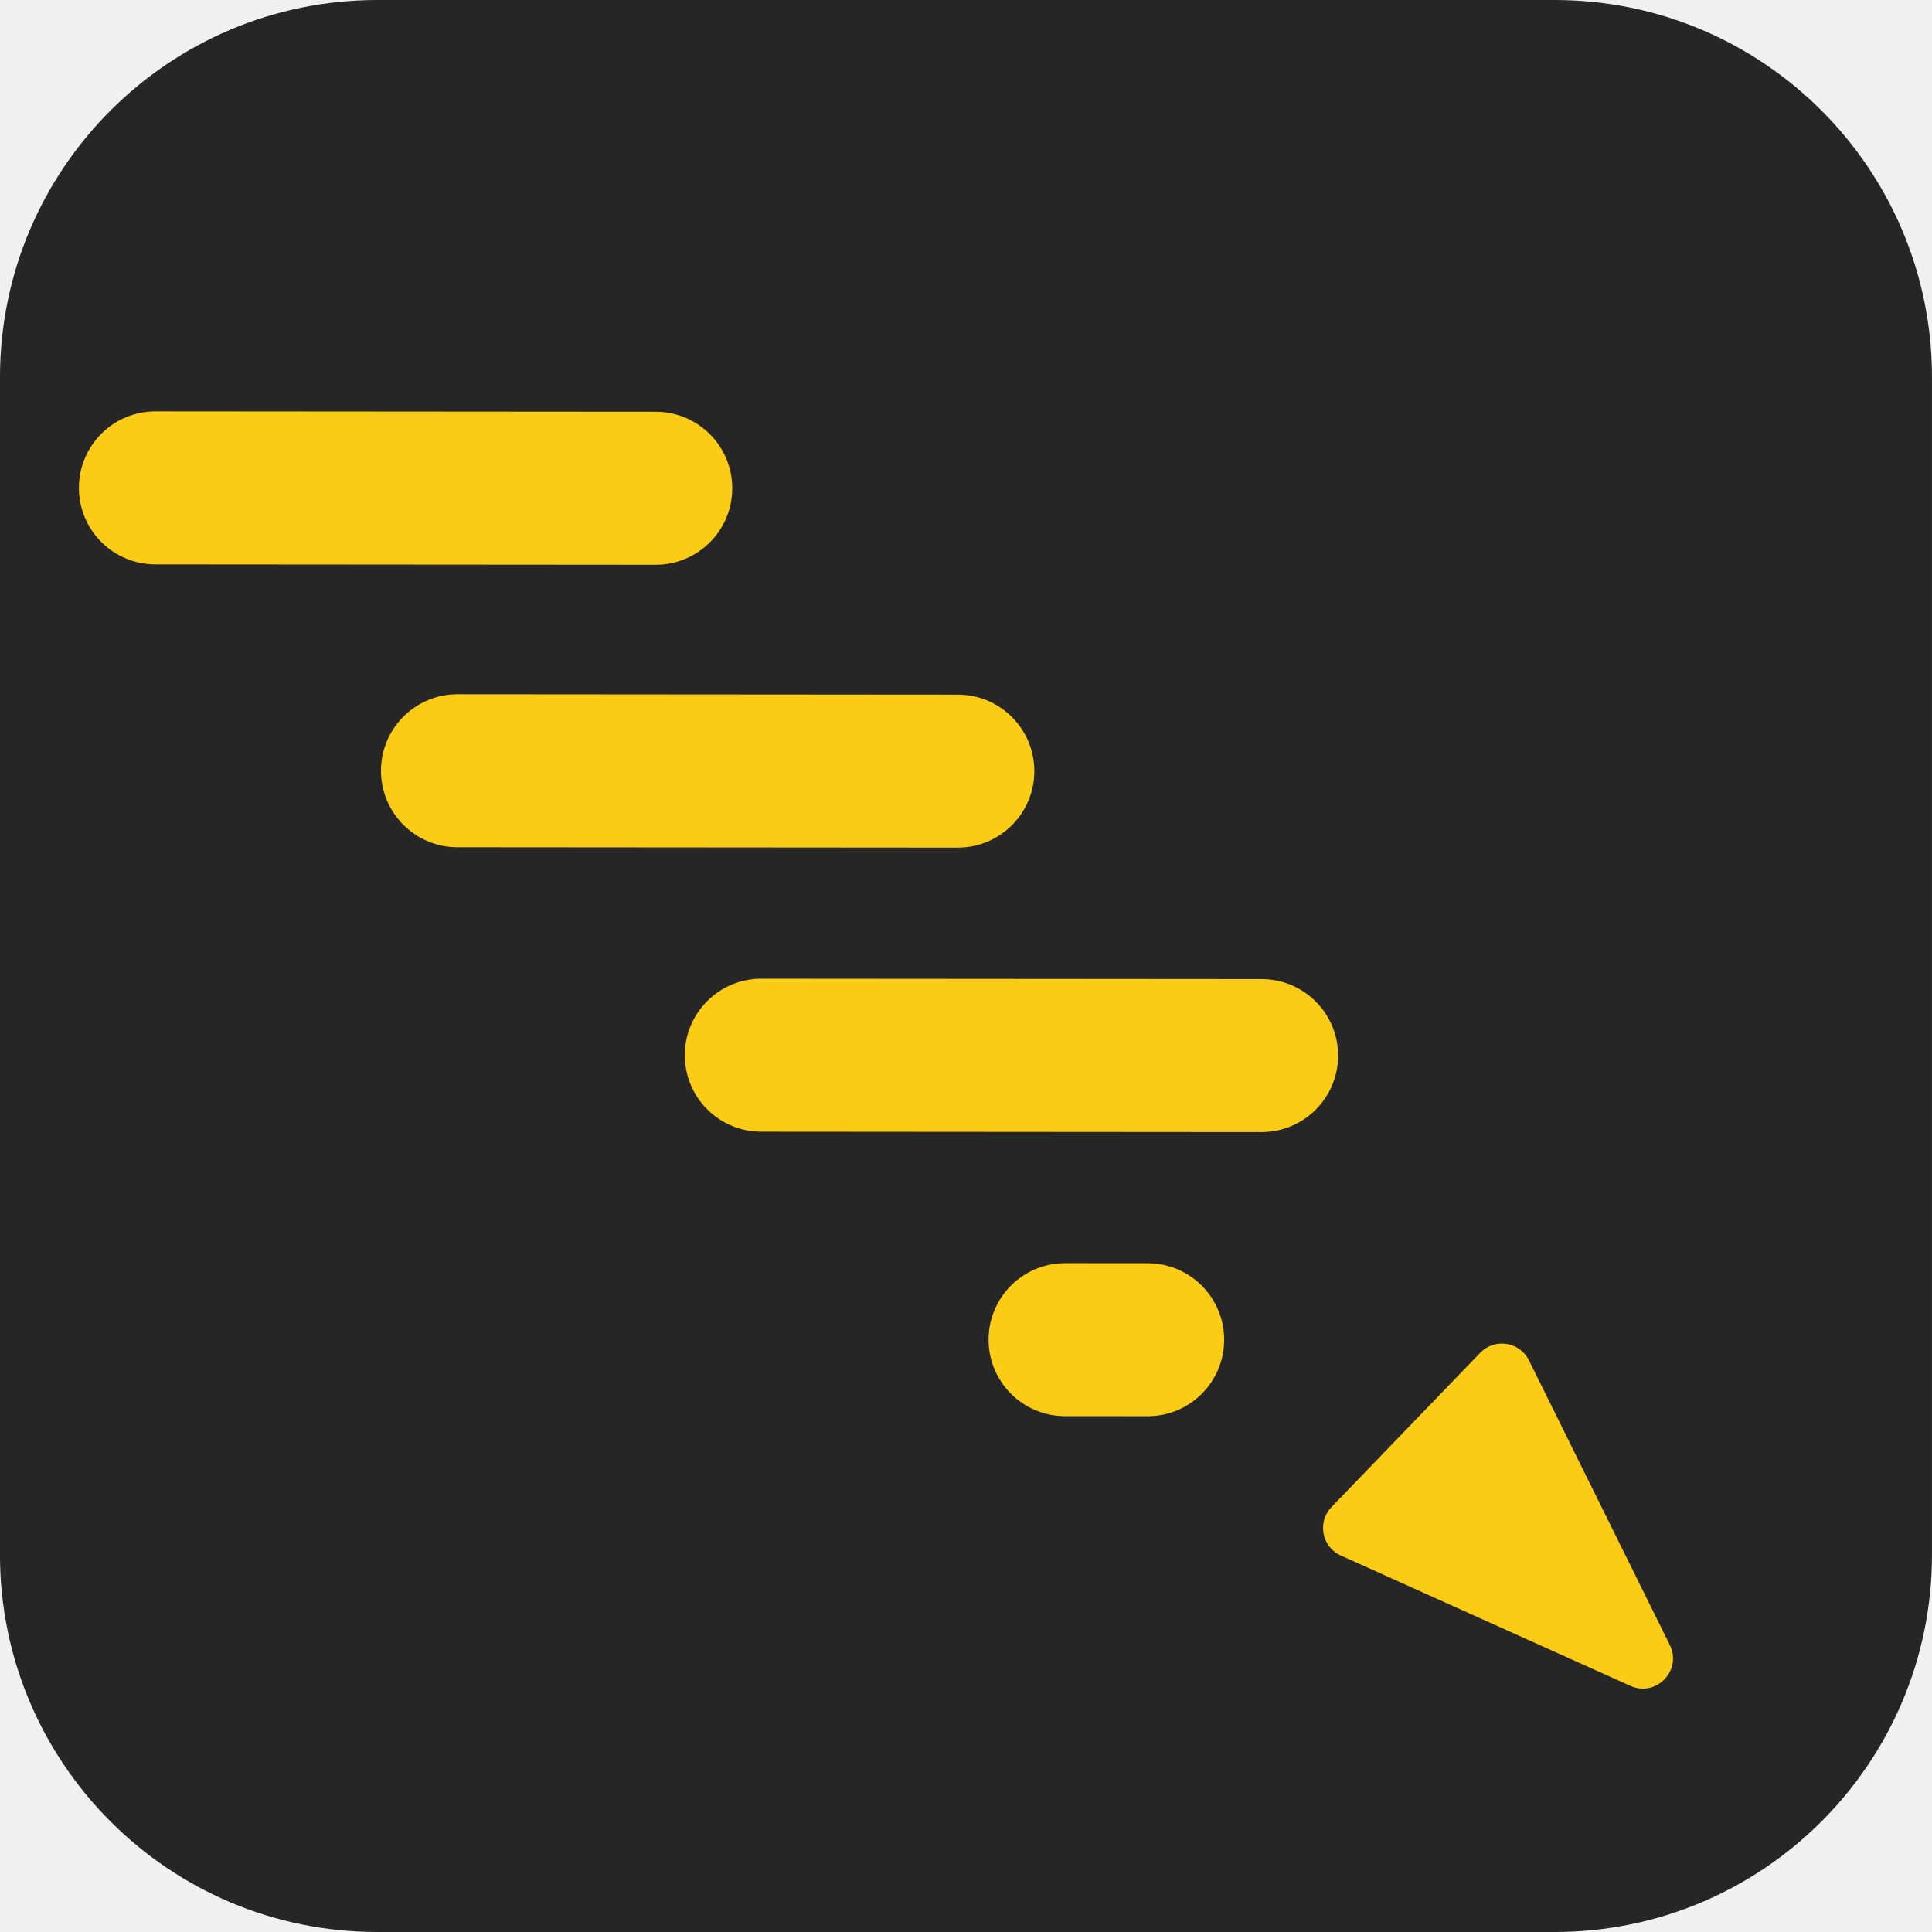
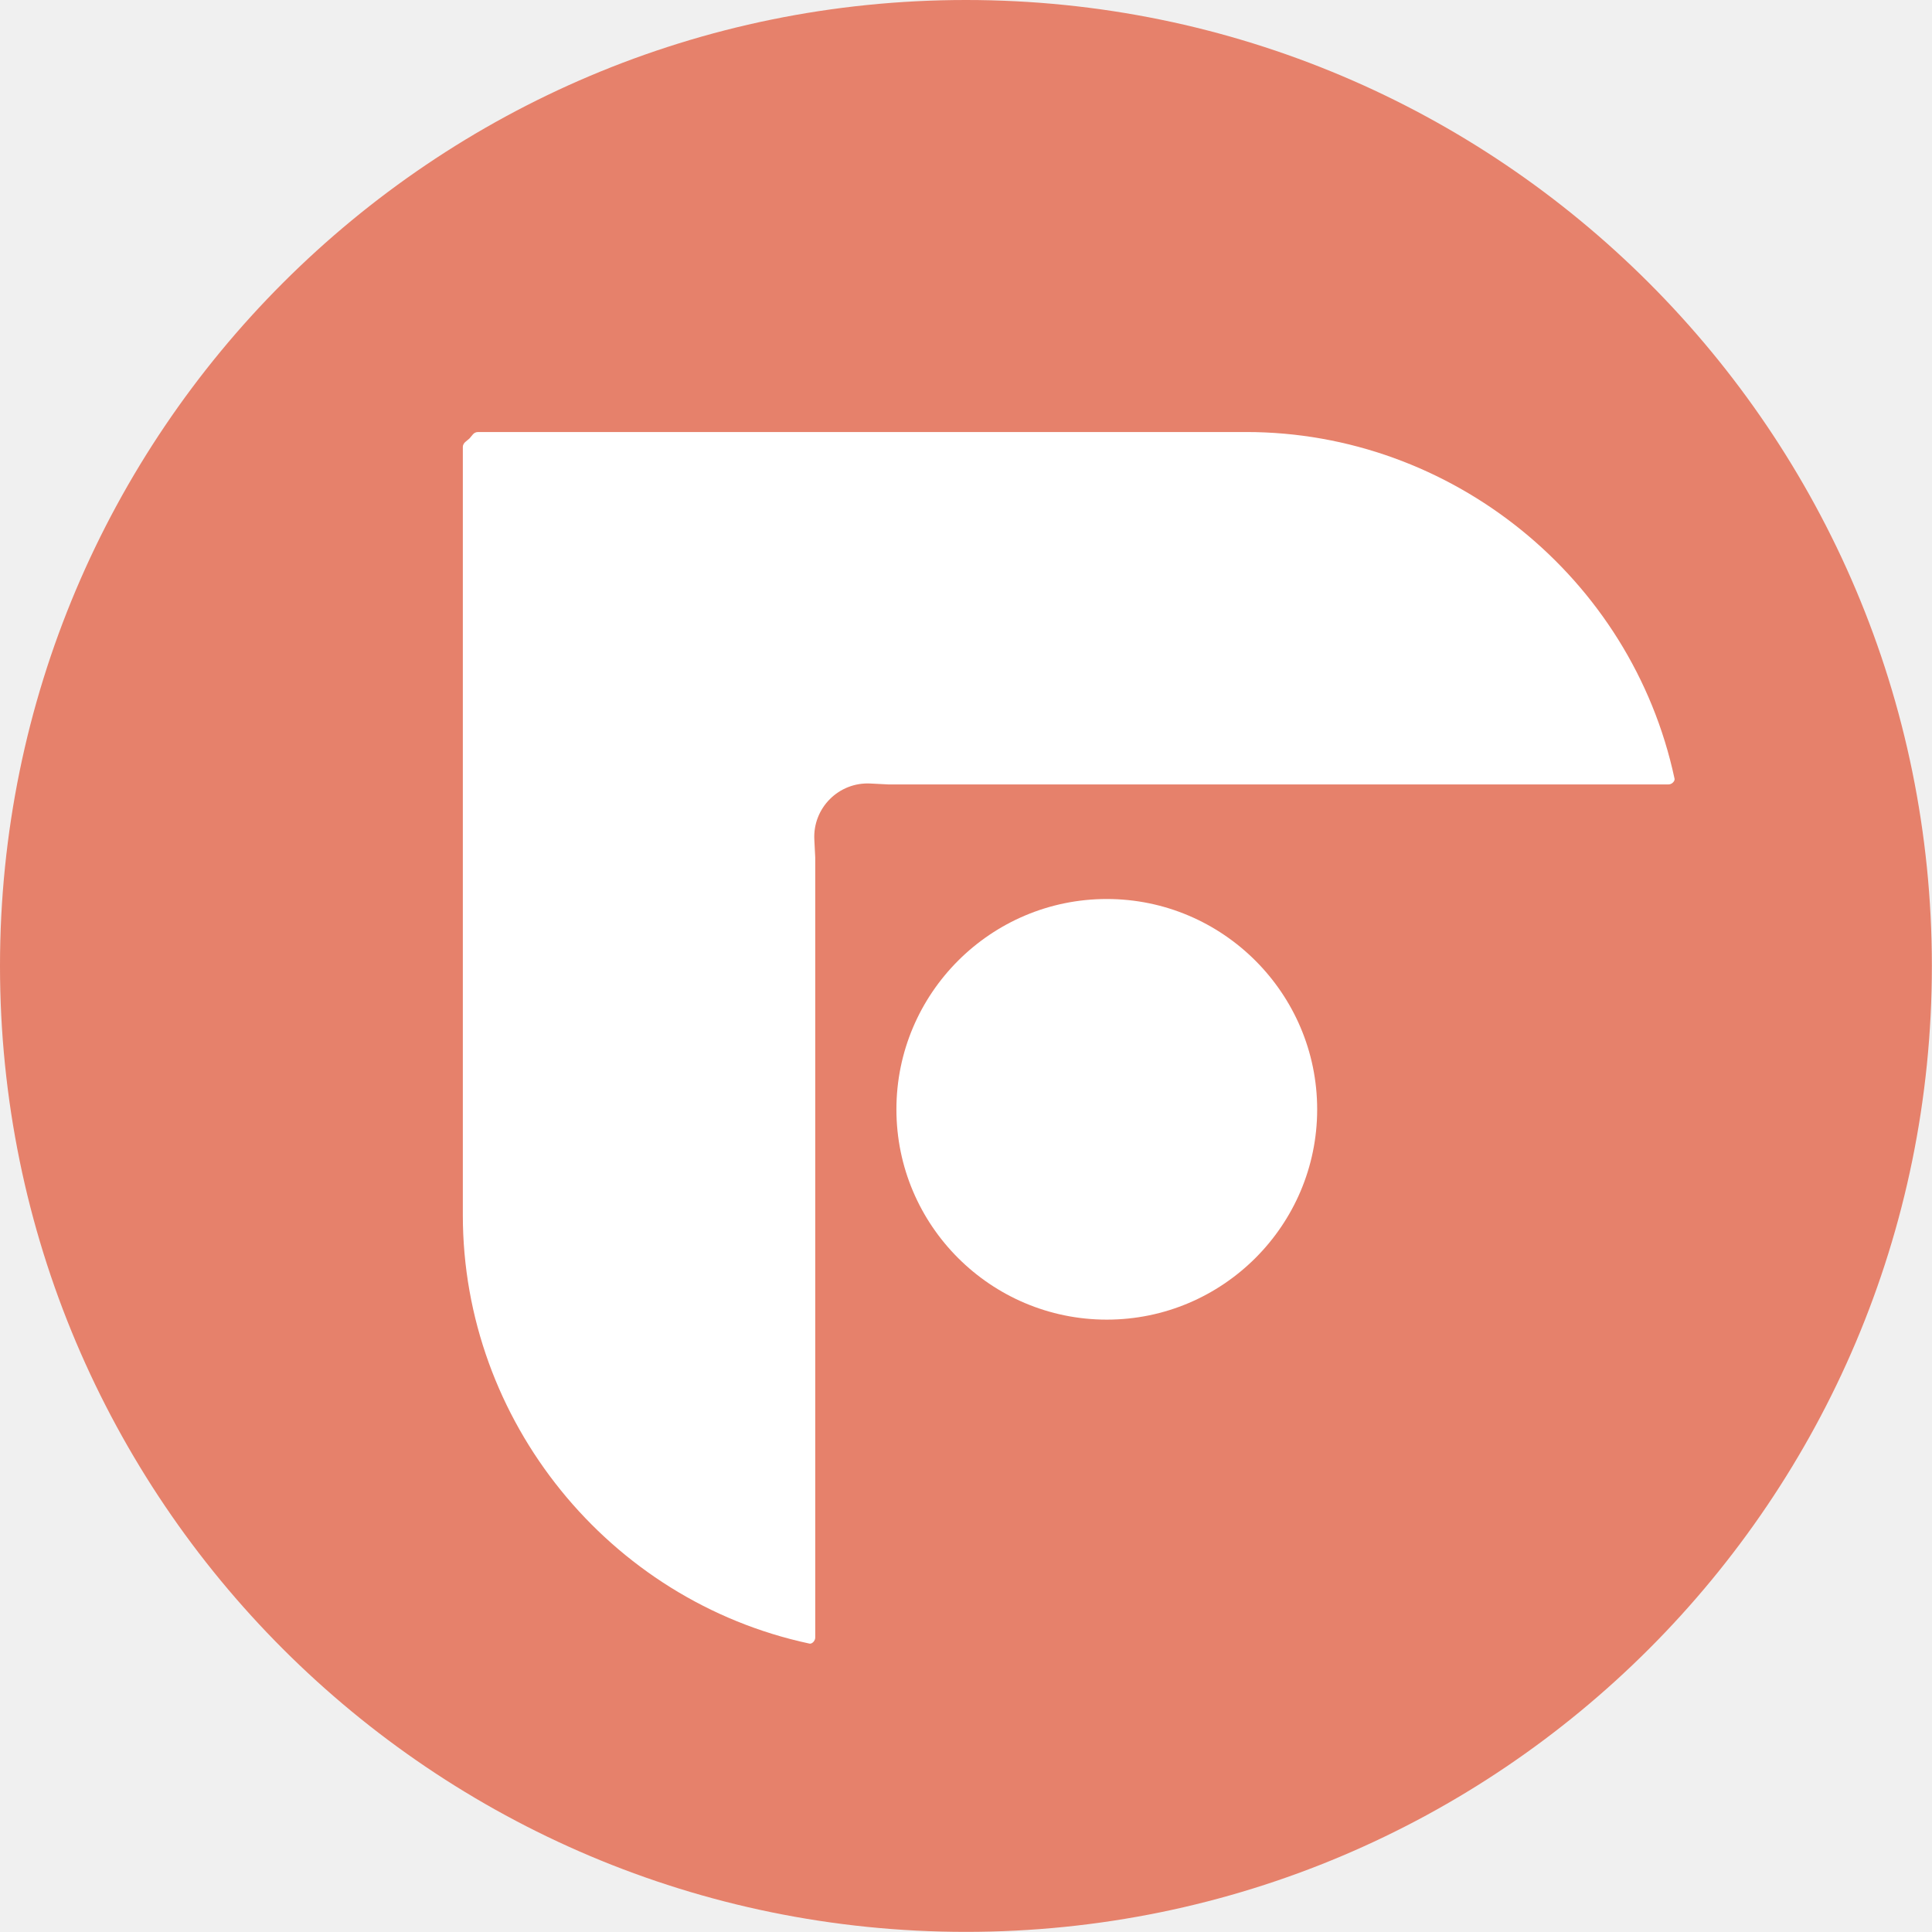
- <svg xmlns="http://www.w3.org/2000/svg" width="512" height="512" viewBox="0 0 512 512" fill="none">
-   <rect x="-0.006" y="-0" width="512" height="512" rx="100" fill="#262626" />
-   <rect x="20.93" y="109.01" width="173.138" height="40.543" rx="20.271" transform="rotate(0.0432252 20.9297 109.01)" fill="#FACC15" />
-   <rect x="100.982" y="183.969" width="173.138" height="40.543" rx="20.271" transform="rotate(0.0432252 100.982 183.969)" fill="#FACC15" />
-   <rect x="181.491" y="259.354" width="173.138" height="40.543" rx="20.271" transform="rotate(0.0432252 181.491 259.354)" fill="#FACC15" />
-   <rect x="261.998" y="334.739" width="62.431" height="40.543" rx="20.271" transform="rotate(0.0432252 261.998 334.739)" fill="#FACC15" />
-   <path d="M442.513 435.922C445.843 442.651 438.906 449.847 432.059 446.766L355.339 412.235C350.291 409.962 349.021 403.373 352.863 399.387L392.264 358.515C396.106 354.53 402.737 355.557 405.193 360.519L442.513 435.922Z" fill="#FACC15" />
+ <svg xmlns="http://www.w3.org/2000/svg" id="Capa_2" data-name="Capa 2" viewBox="0 0 149.23 149.23">
+   <defs>
+     <style>
+       .cls-1 {
+         fill: #fff;
+       }
+ 
+       .cls-1, .cls-2 {
+         stroke-width: 0px;
+       }
+ 
+       .cls-2 {
+         fill: #e6816b;
+       }
+     </style>
+   </defs>
+   <g id="Capa_1-2" data-name="Capa 1">
+     <circle class="cls-2" cx="74.61" cy="74.61" r="74.61" />
+     <g>
+       <path class="cls-1" d="m129.26,60.4c.11-.13.09-.23.08-.27-3.32-15.51-17.23-26.76-33.08-26.76h-59.34c-.19,0-.32.1-.39.18l-.27.32-.32.27c-.07.06-.19.19-.19.39v59.34c0,15.85,11.26,29.76,26.76,33.08.04.01.14.03.27-.08.07-.06.19-.19.19-.39v-60.02c0-.07,0-.15,0-.22l-.07-1.38c-.13-2.45,1.89-4.47,4.34-4.34l1.36.07c.06,0,.16,0,.22,0h60.05c.21,0,.33-.12.39-.19Z" />
+       <path class="cls-1" d="m69.24,85.69c0,8.96,7.29,16.24,16.25,16.24s16.25-7.29,16.25-16.24-7.29-16.25-16.25-16.25-16.25,7.29-16.25,16.25Z" />
+     </g>
+   </g>
</svg>
